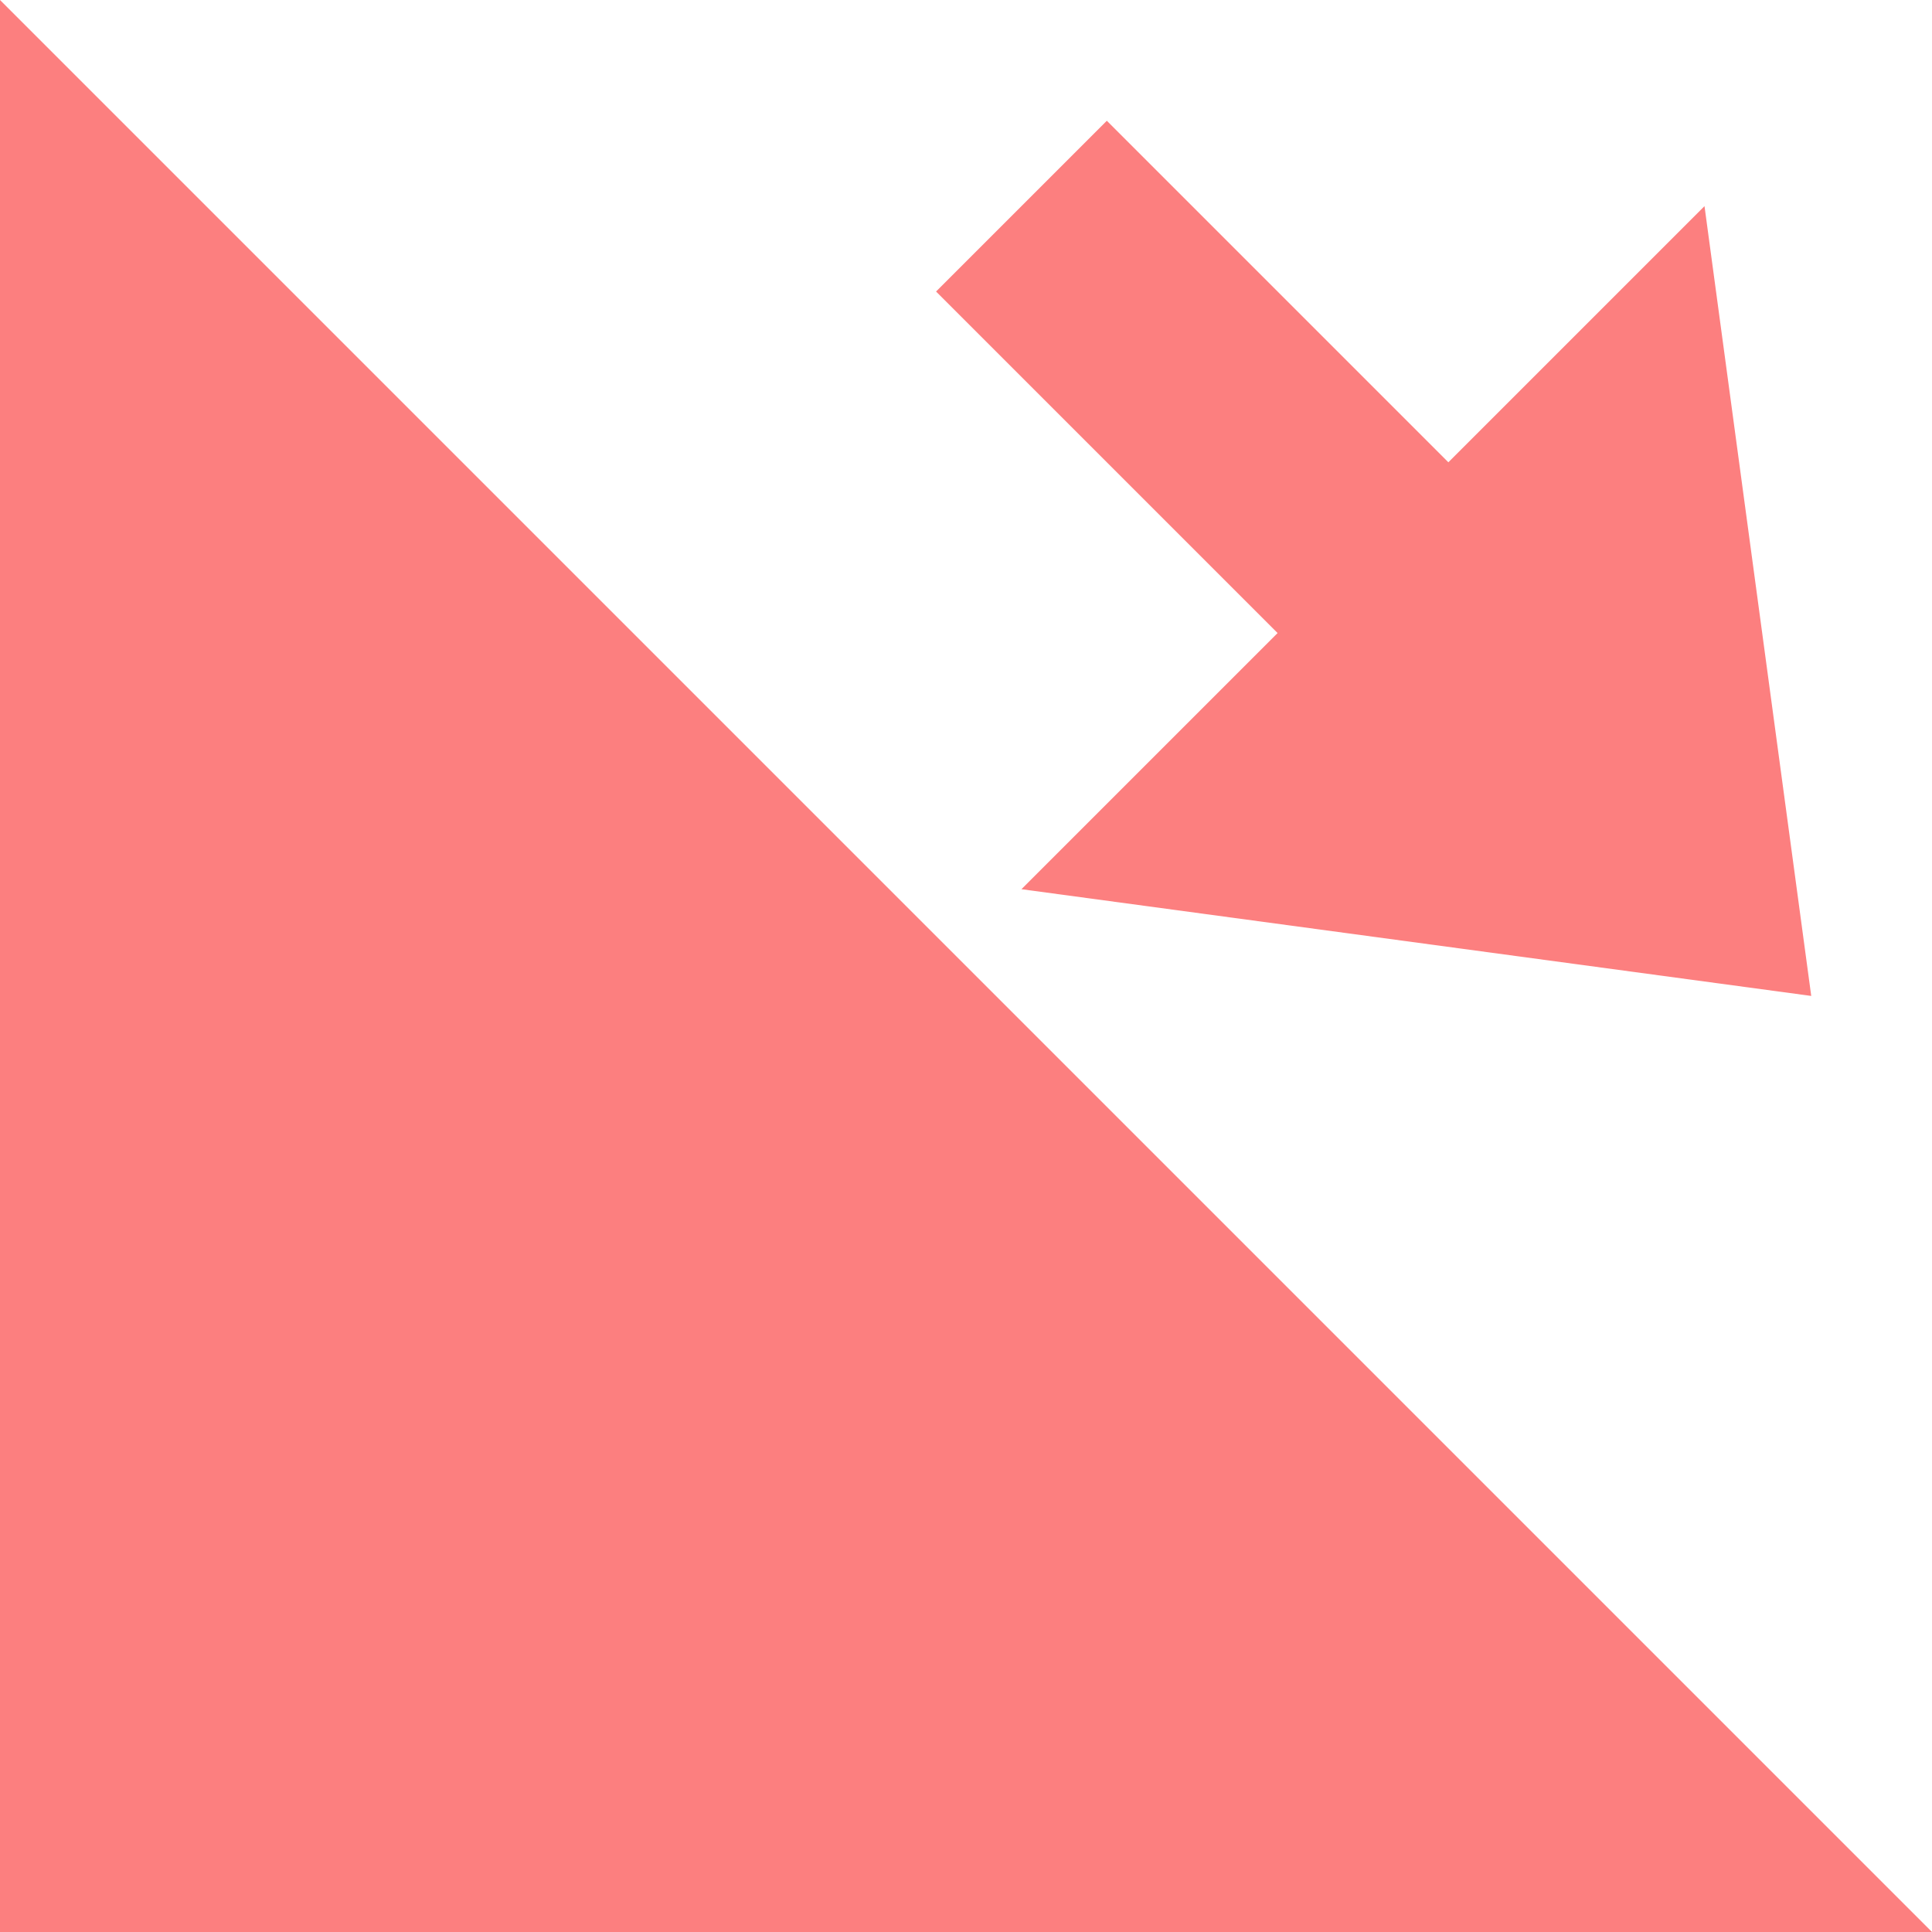
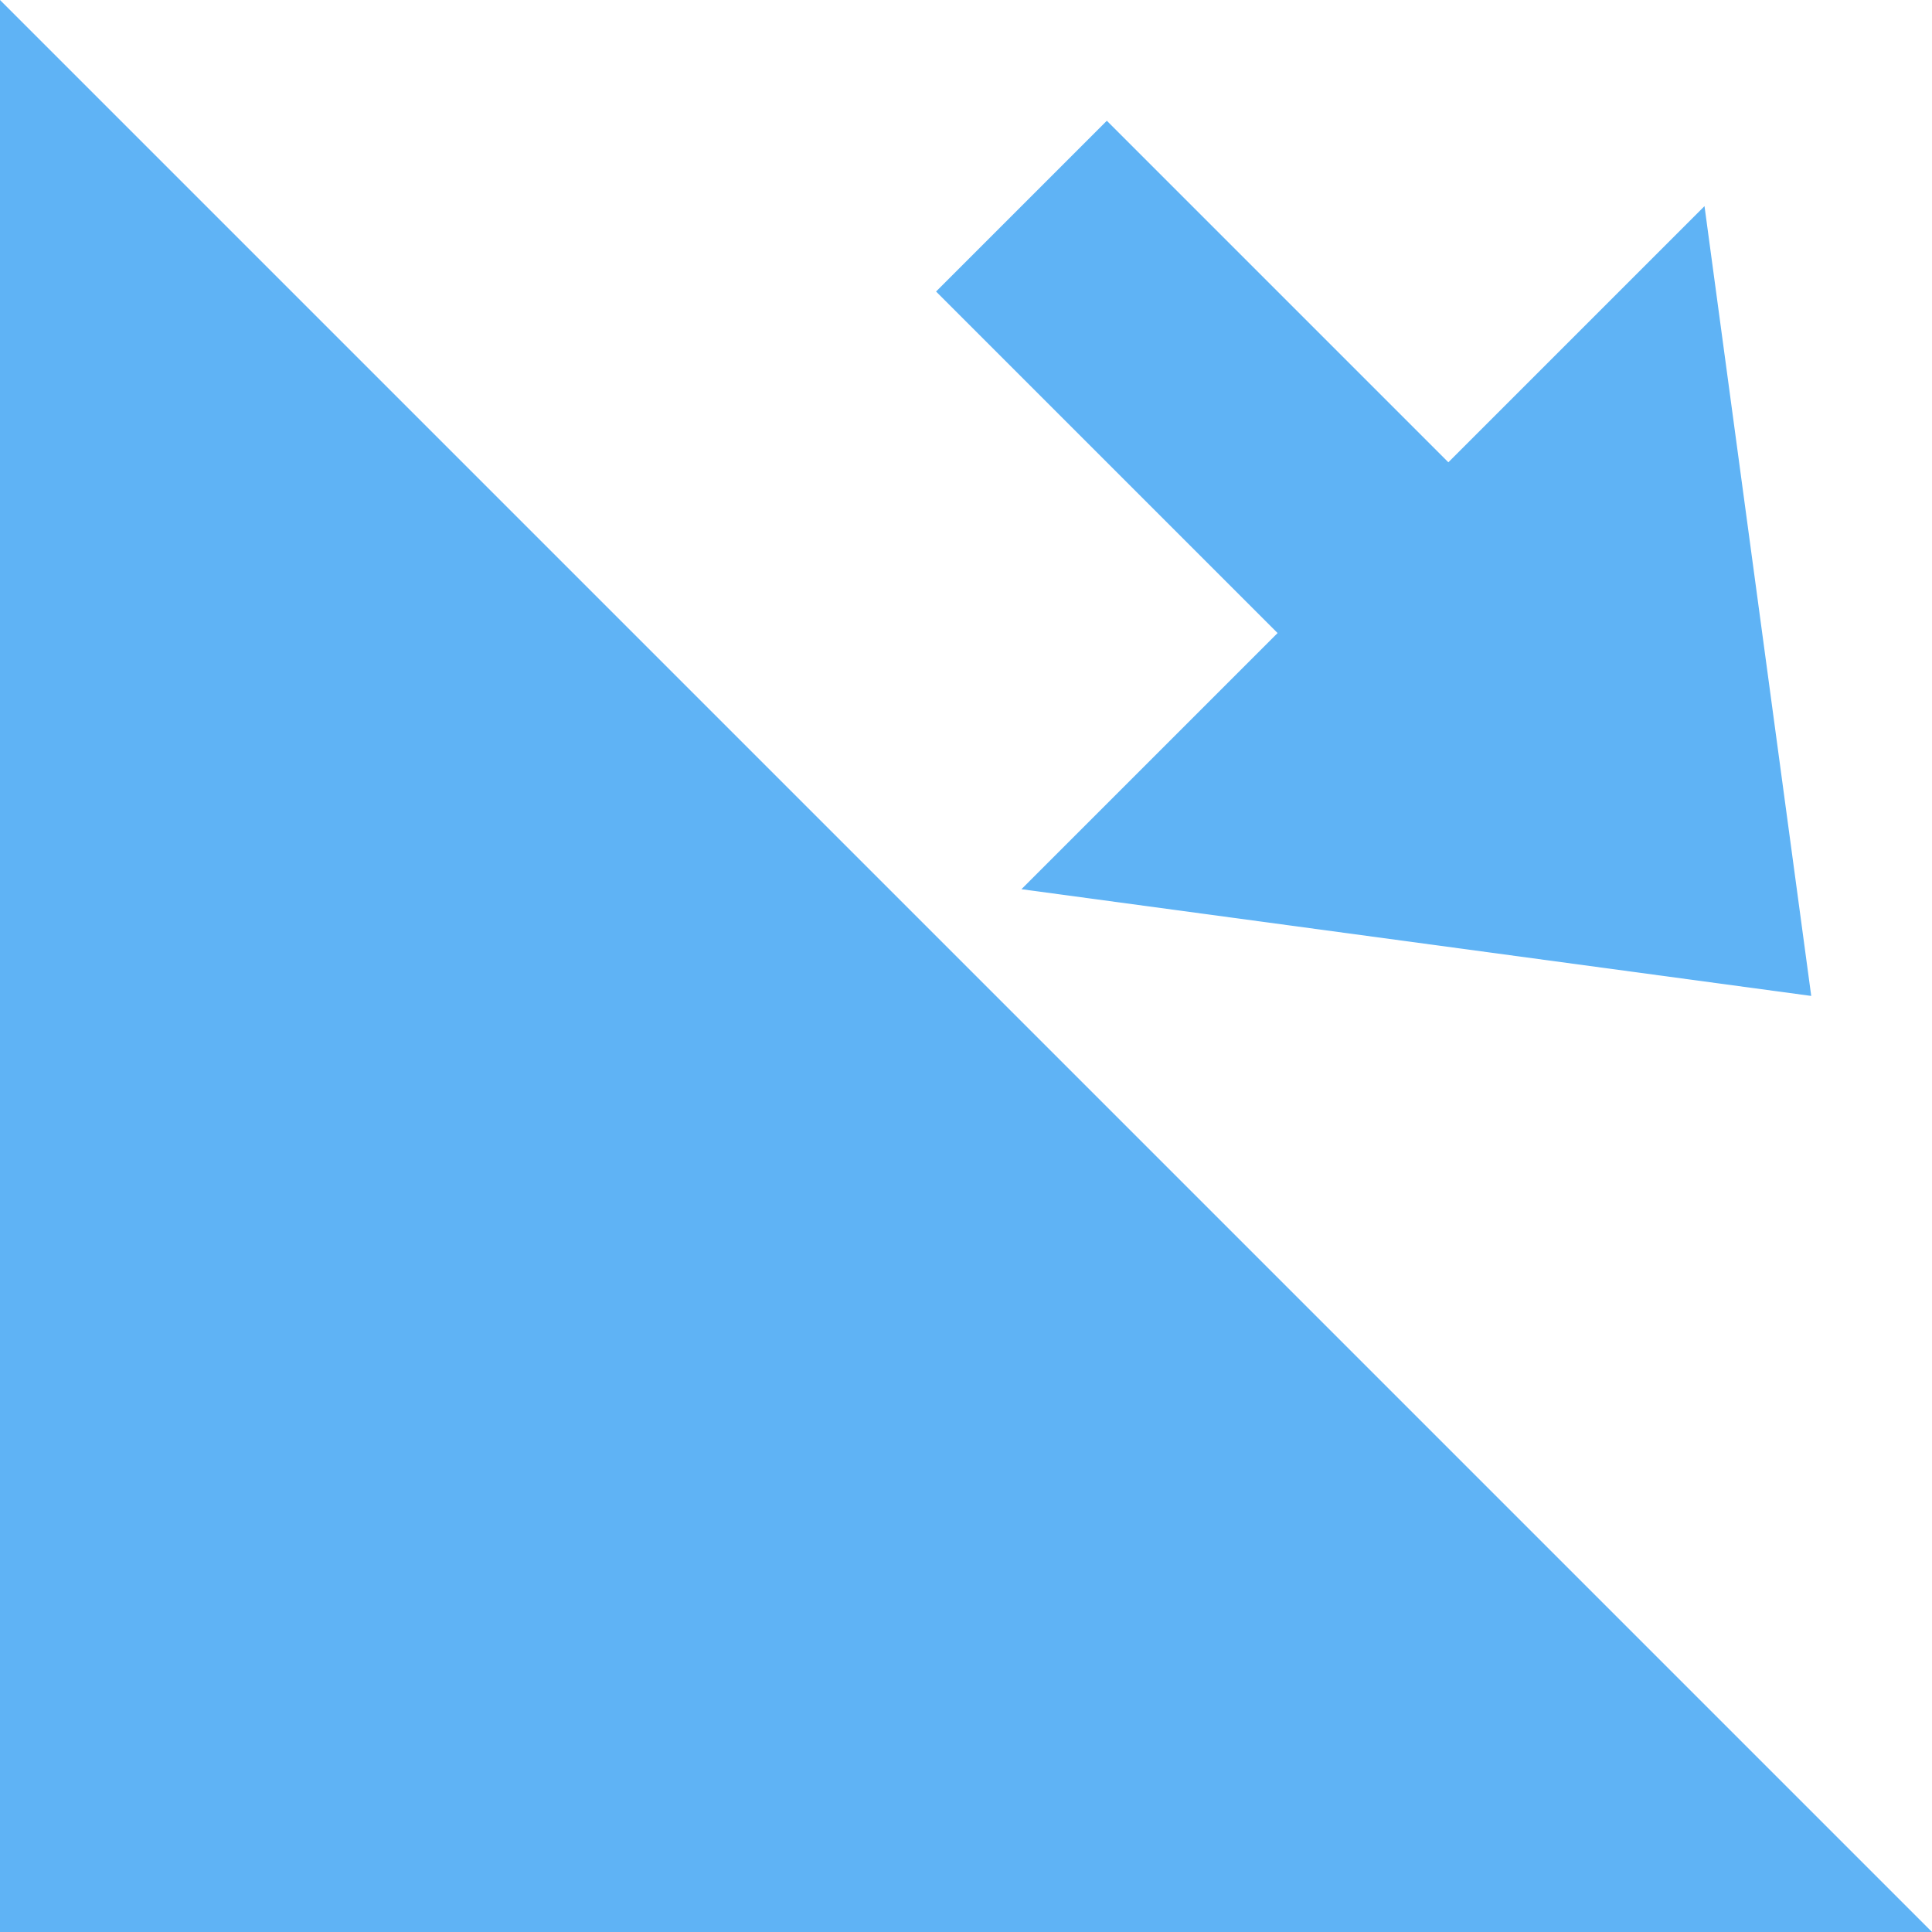
<svg xmlns="http://www.w3.org/2000/svg" version="1.1" id="svg2" x="0px" y="0px" width="16px" height="16px" viewBox="0 0 16 16" enable-background="new 0 0 16 16" xml:space="preserve">
  <defs id="defs1">
	
	</defs>
-   <polygon fill="#fc7f7f" points="3.375,5.331 7.375,5.331 7.375,8.331 12.625,4.331 7.375,0.331 7.375,3.331 3.375,3.331 " id="polygon1" transform="rotate(45,9.084373,9.156113)" />
-   <path style="fill:#fc7f7f;fill-opacity:1;stroke:none;stroke-width:2" d="M 0,0 16,16 H 0 Z" id="path1" />
+   <polygon fill="#5fb3f5" points="3.375,5.331 7.375,5.331 7.375,8.331 12.625,4.331 7.375,0.331 7.375,3.331 3.375,3.331 " id="polygon1" transform="rotate(45,9.084373,9.156113)" />
+   <path style="fill:#5fb3f5;fill-opacity:1;stroke:none;stroke-width:2" d="M 0,0 16,16 H 0 Z" id="path1" />
</svg>
